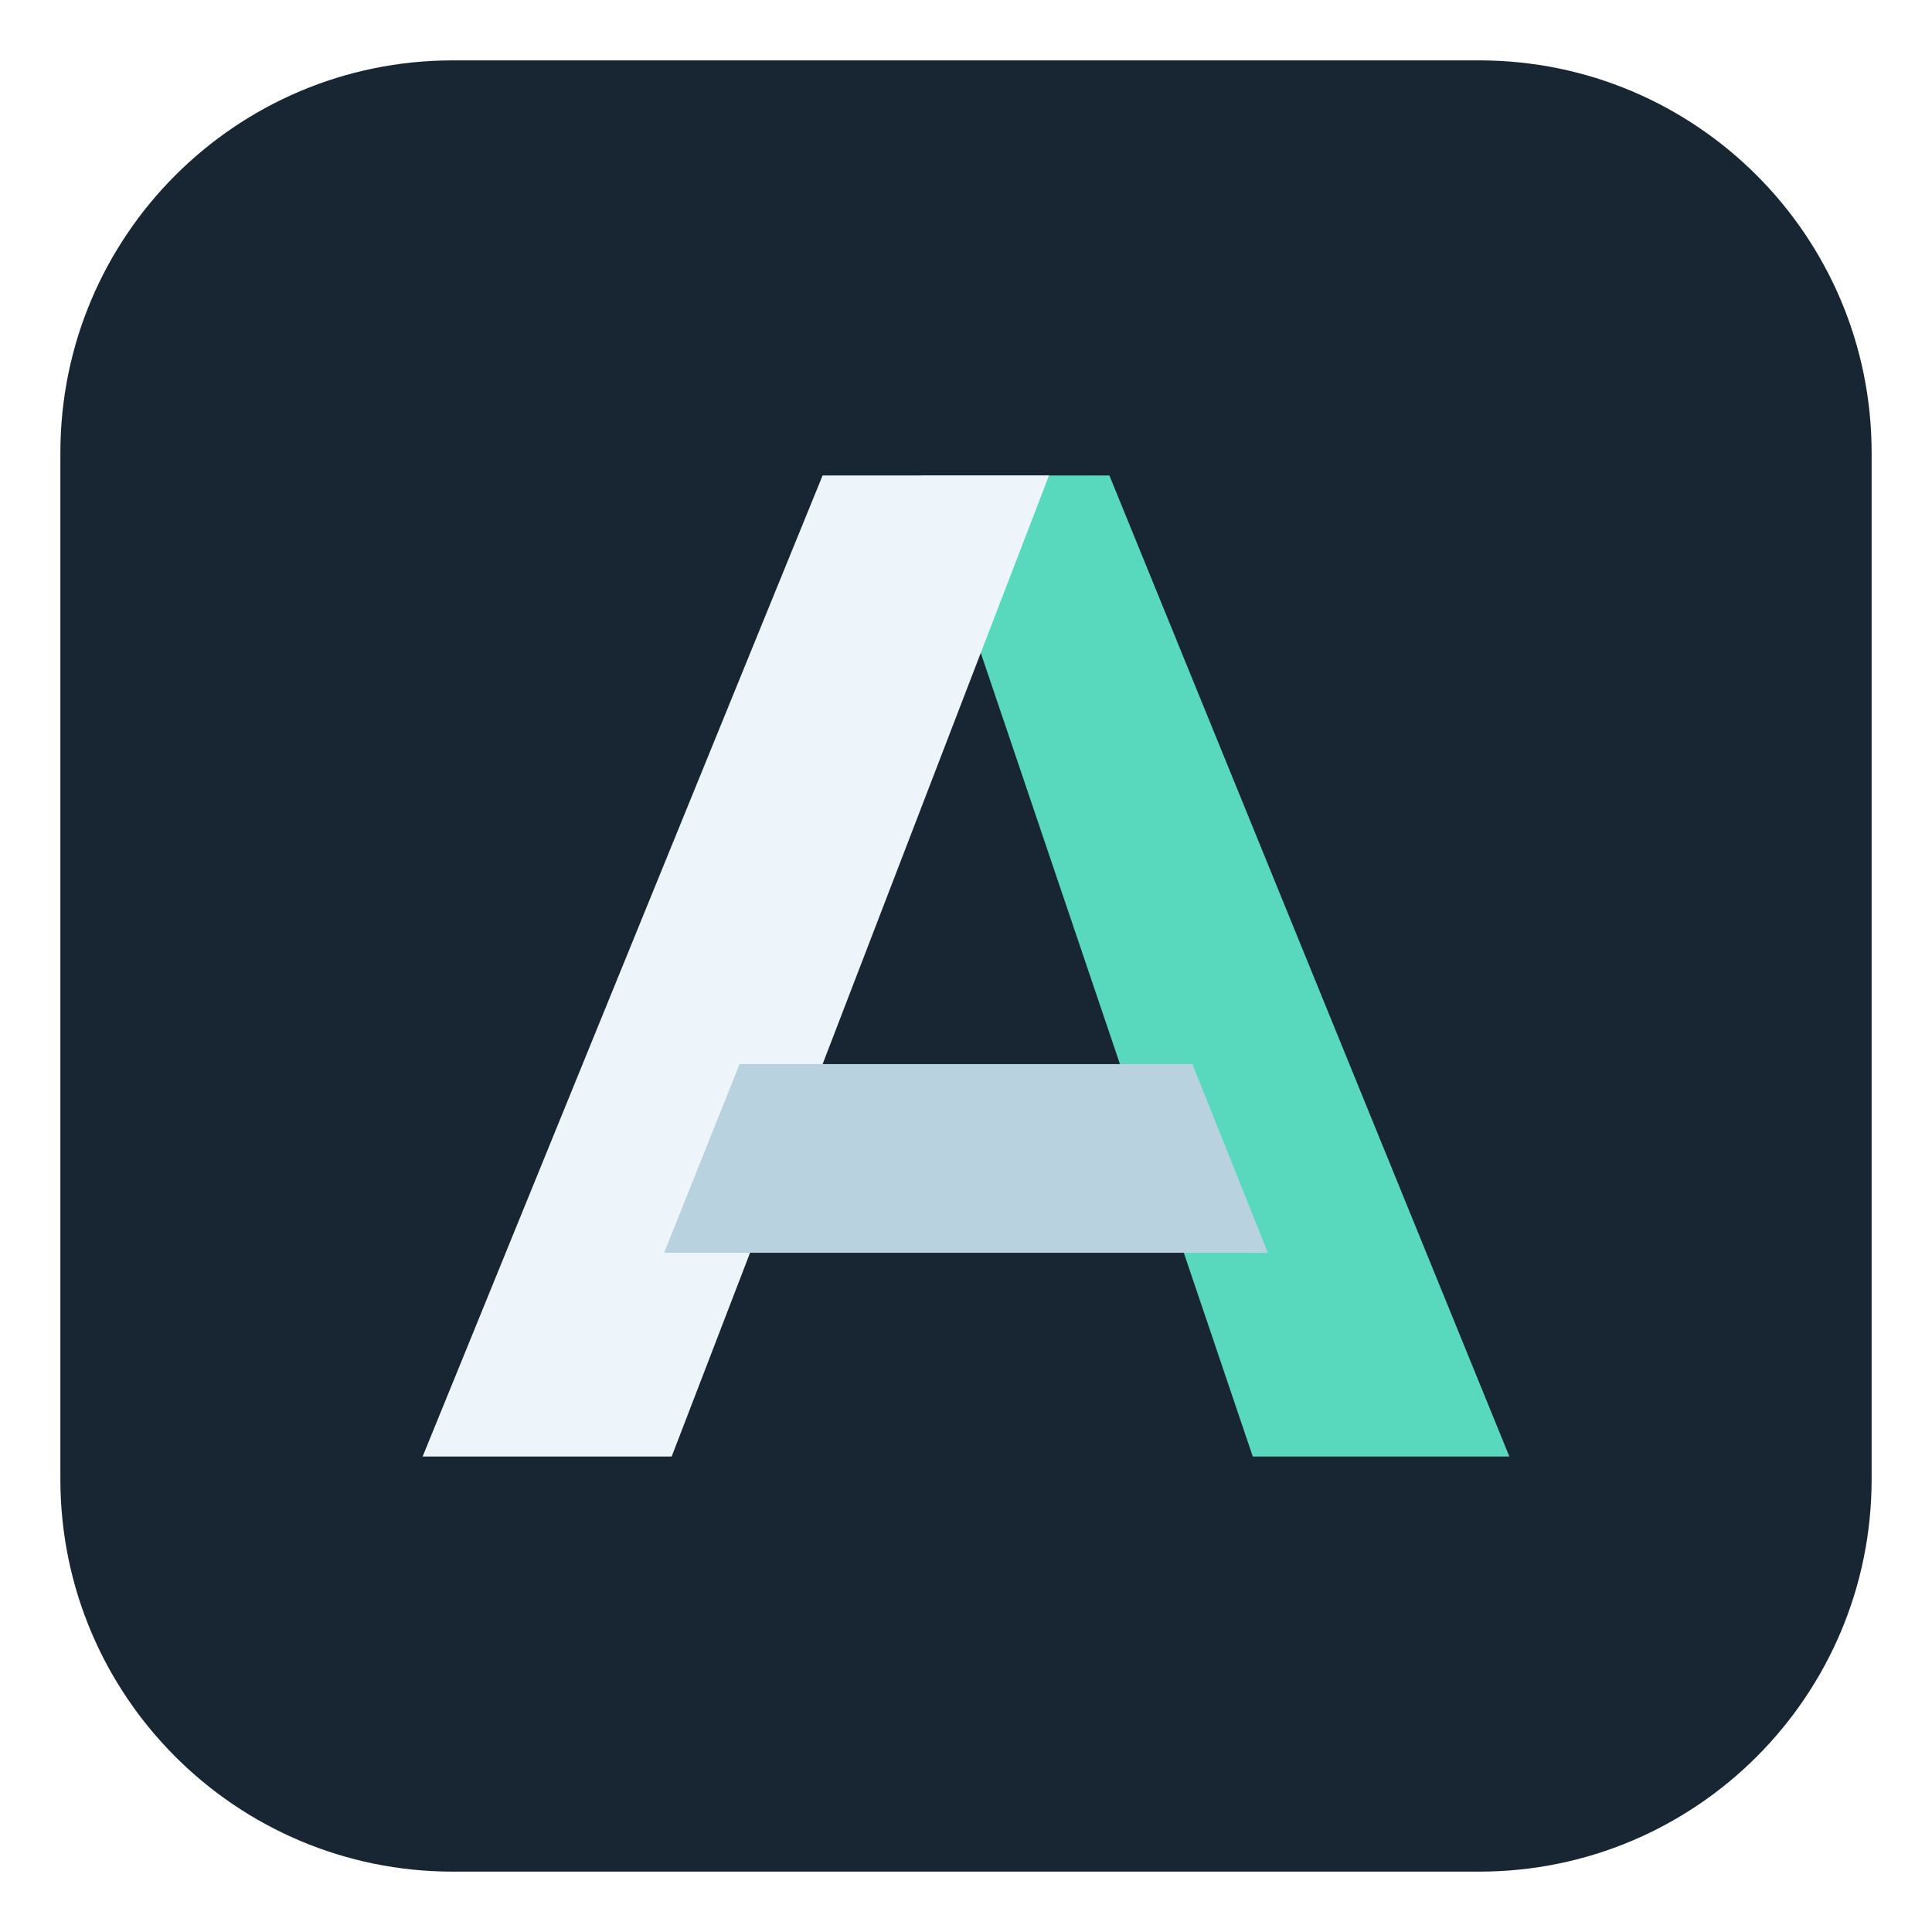
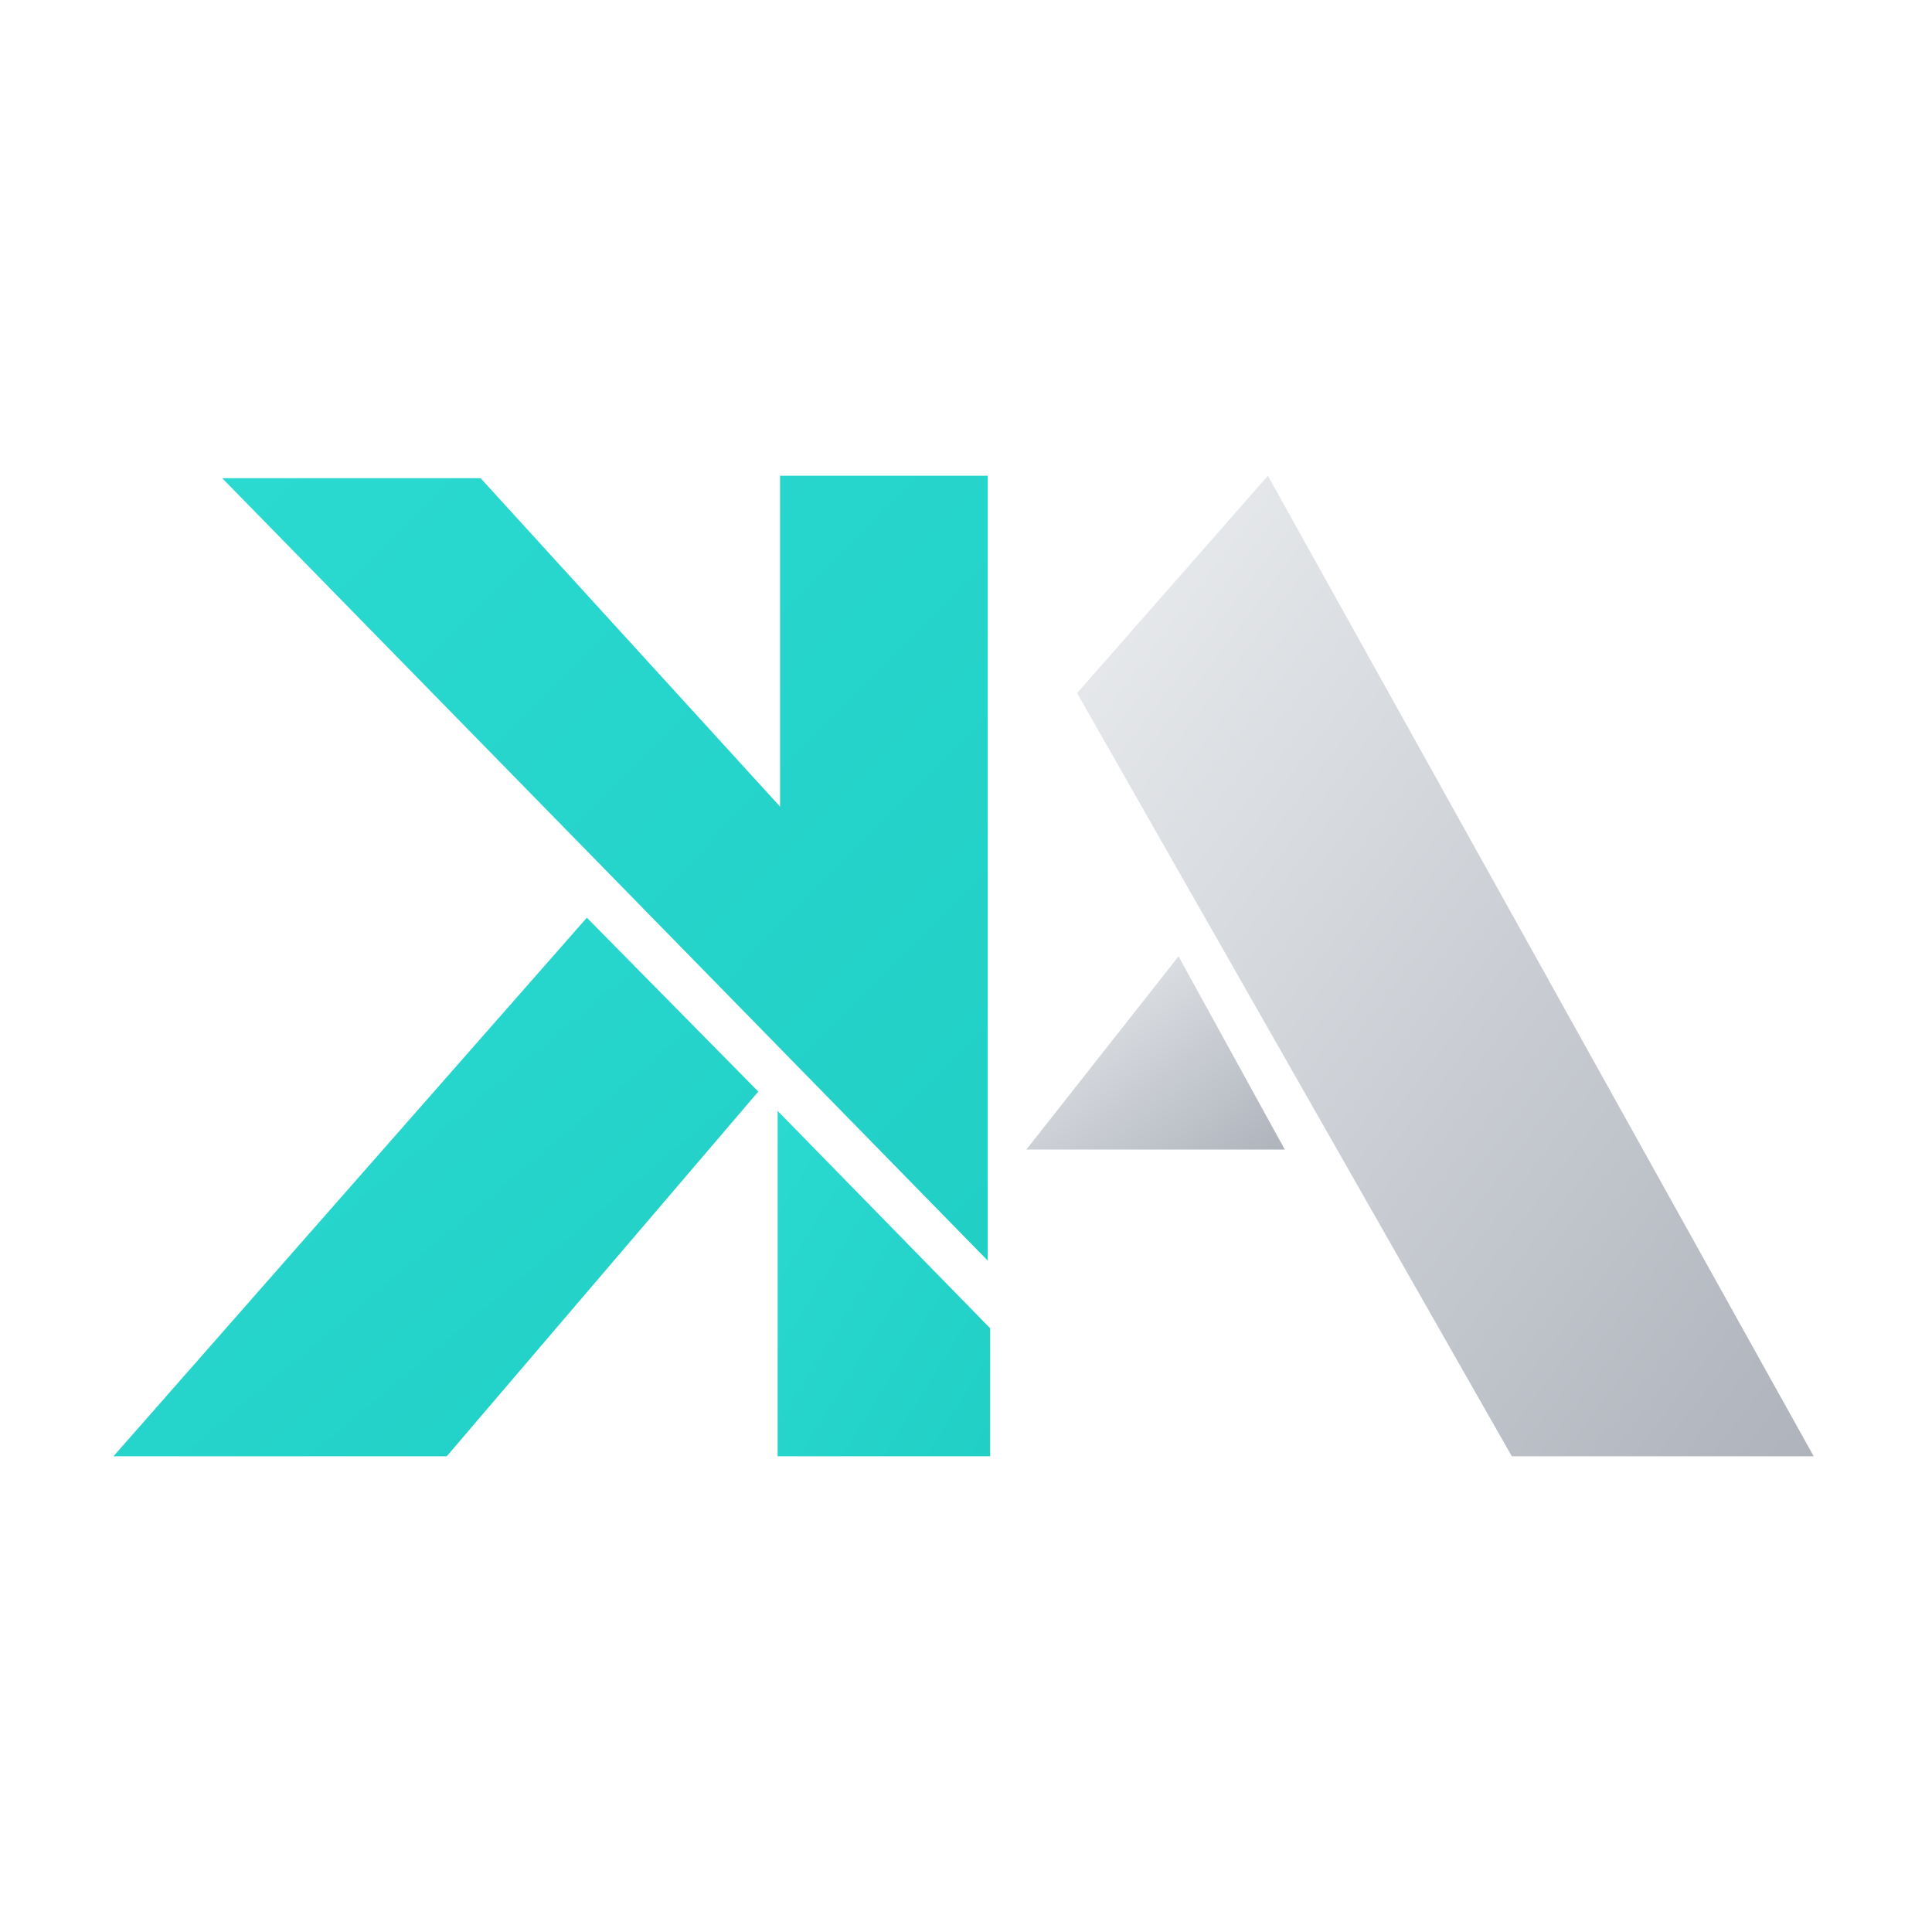
- <svg xmlns="http://www.w3.org/2000/svg" viewBox="0 0 256 256" role="img" aria-label="Argent Studio">
-   <rect x="8" y="8" width="240" height="240" rx="52" fill="#182633" />
-   <path d="M122 63H147L200 193H166Z" fill="#58D9BD" />
-   <path d="M56 193L109 63H139L89 193Z" fill="#EDF5FA" />
-   <path d="M98 141H158L168 166H88Z" fill="#B8D3DF" />
+ <svg xmlns="http://www.w3.org/2000/svg" viewBox="198 181 800 800" width="800" height="800" role="img" aria-label="Kaspa Argent">
+   <defs>
+     <linearGradient id="turquoise" x1="0" y1="0" x2="1" y2="1">
+       <stop stop-color="#2ad9d0" />
+       <stop offset="1" stop-color="#21cfc5" />
+     </linearGradient>
+     <linearGradient id="silver" x1="0" y1="0" x2="1" y2="1">
+       <stop stop-color="#eceef0" />
+       <stop offset="1" stop-color="#aeb3bc" />
+     </linearGradient>
+   </defs>
+   <g fill="url(#turquoise)">
+     <path d="M290 379H397L521 515V378H607V703Z" />
+     <path d="M245 784L441 561L512 633L383 784Z" />
+     <path d="M520 641L608 731V784H520Z" />
+   </g>
+   <g fill="url(#silver)">
+     <path d="M644 468L723 378L949 784H824Z" />
+     <path d="M623 657L686 577L730 657Z" />
+   </g>
</svg>
